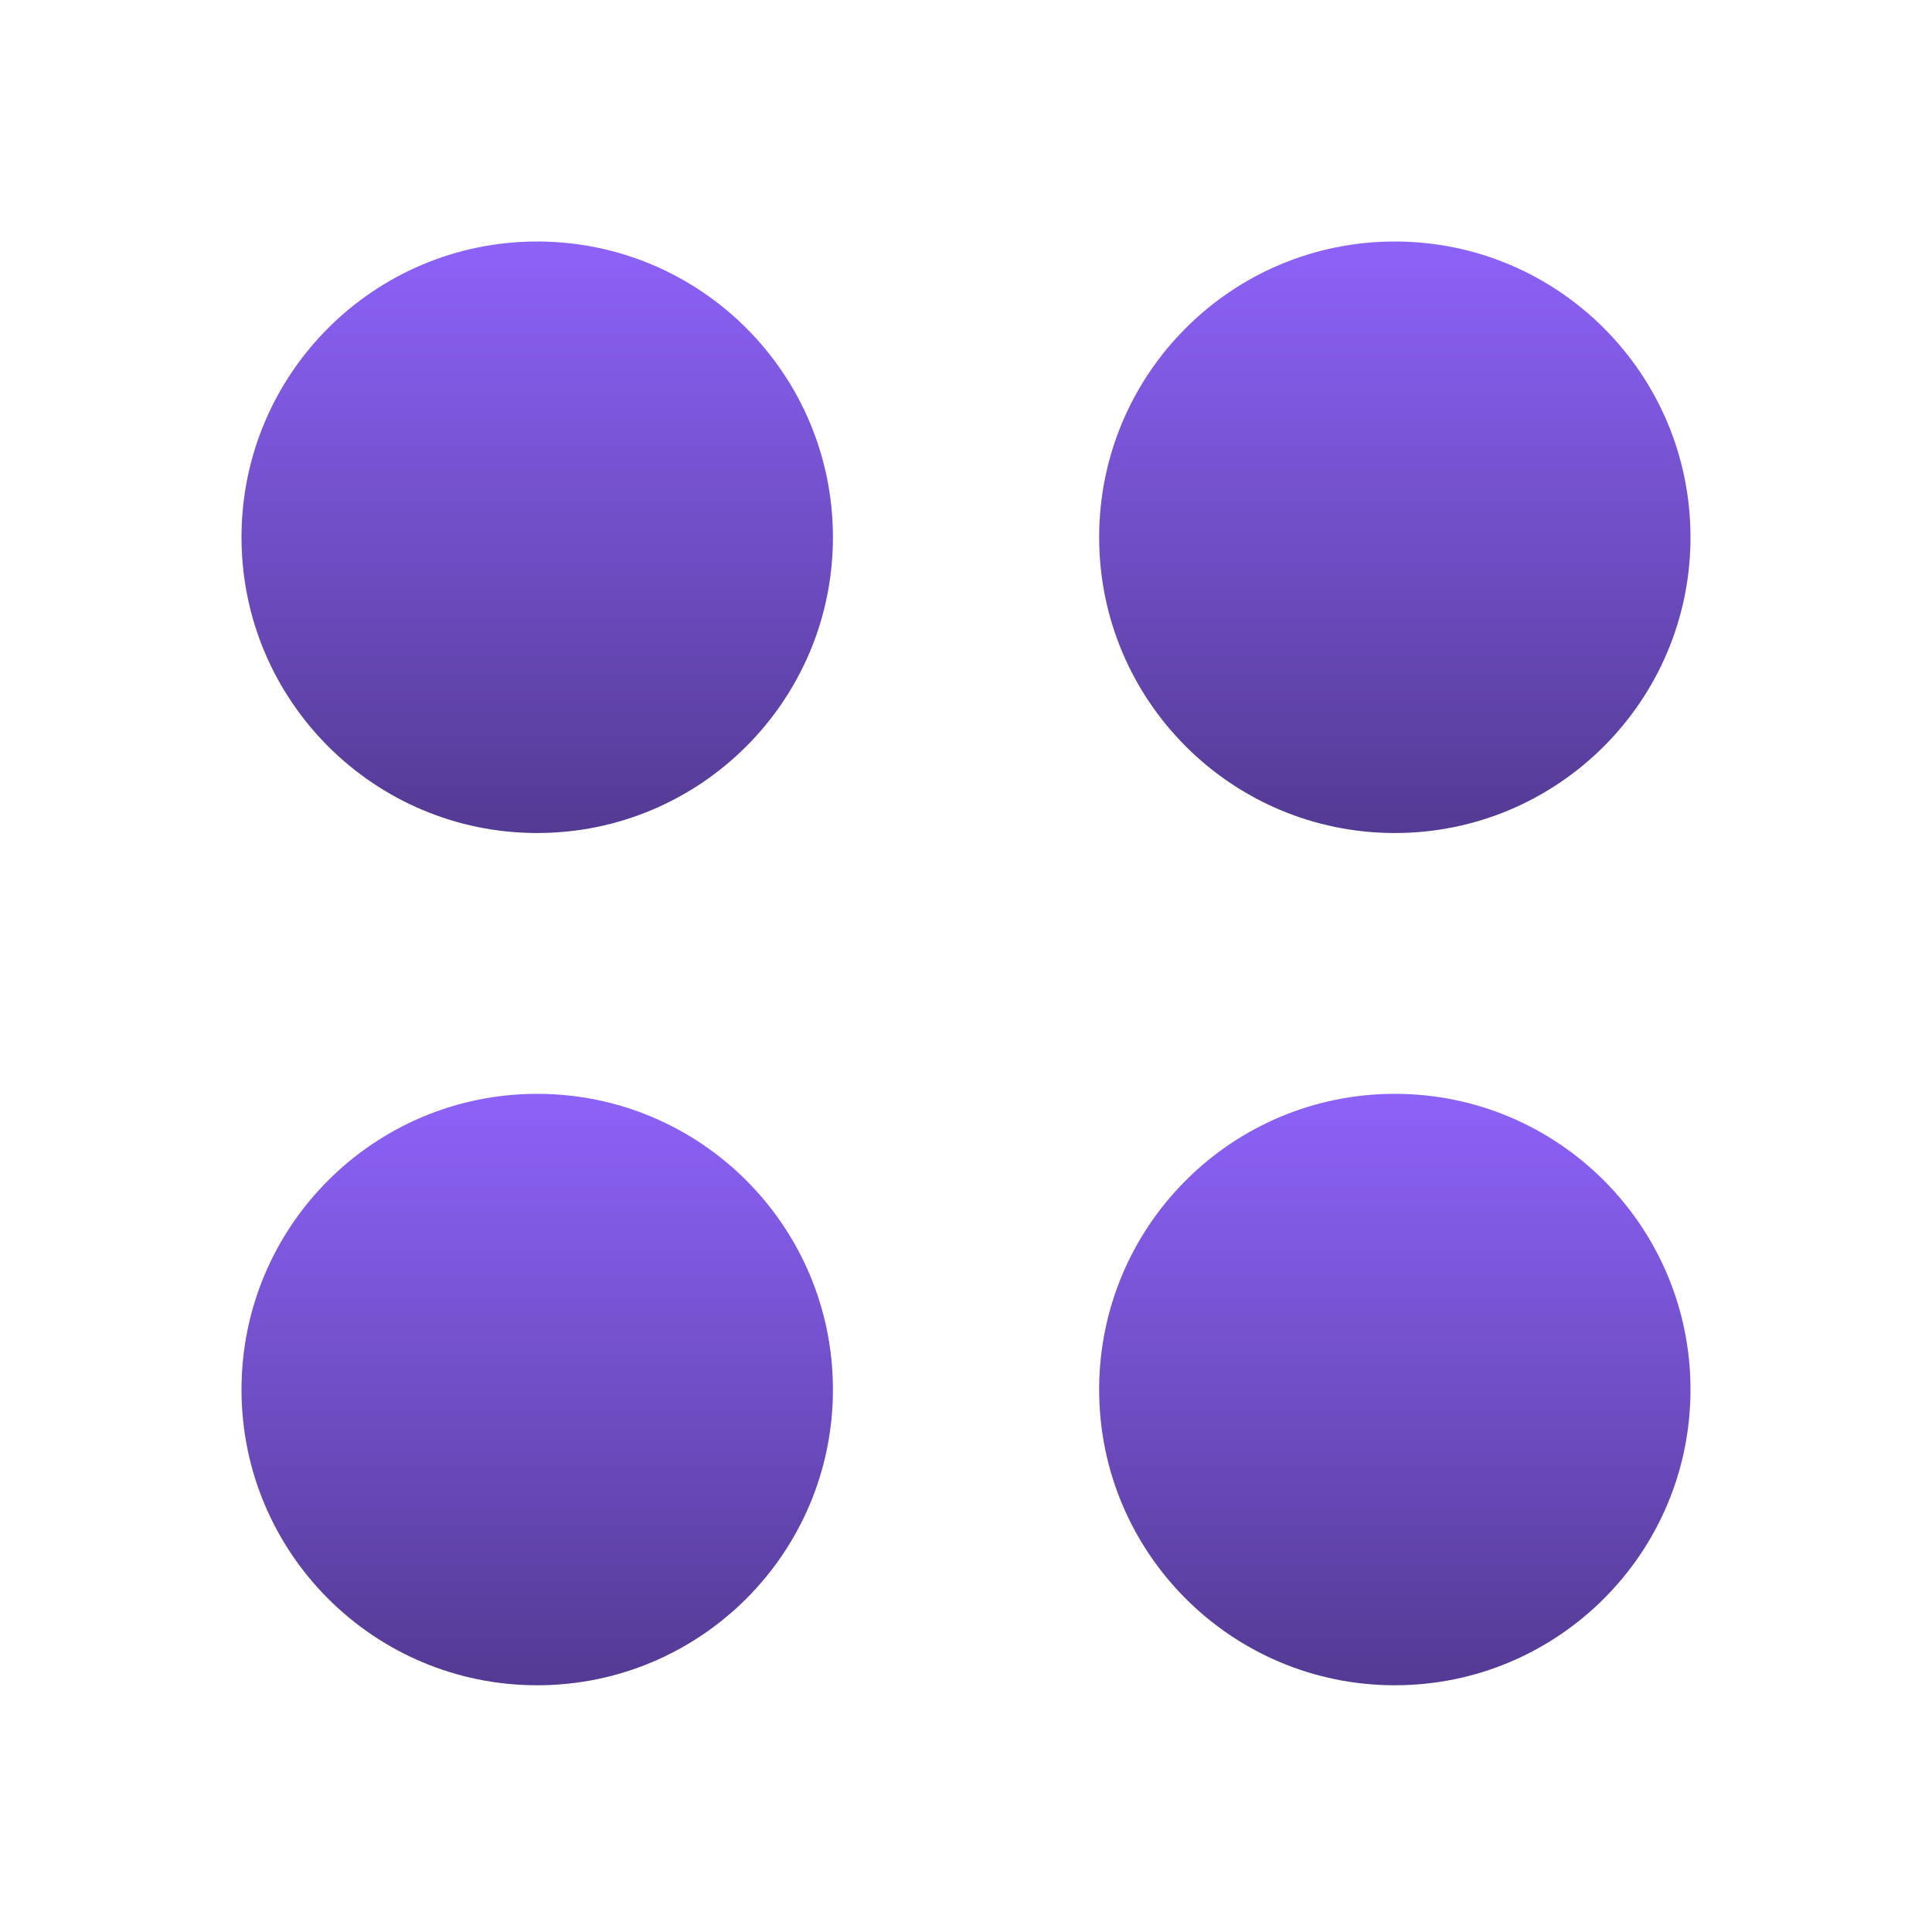
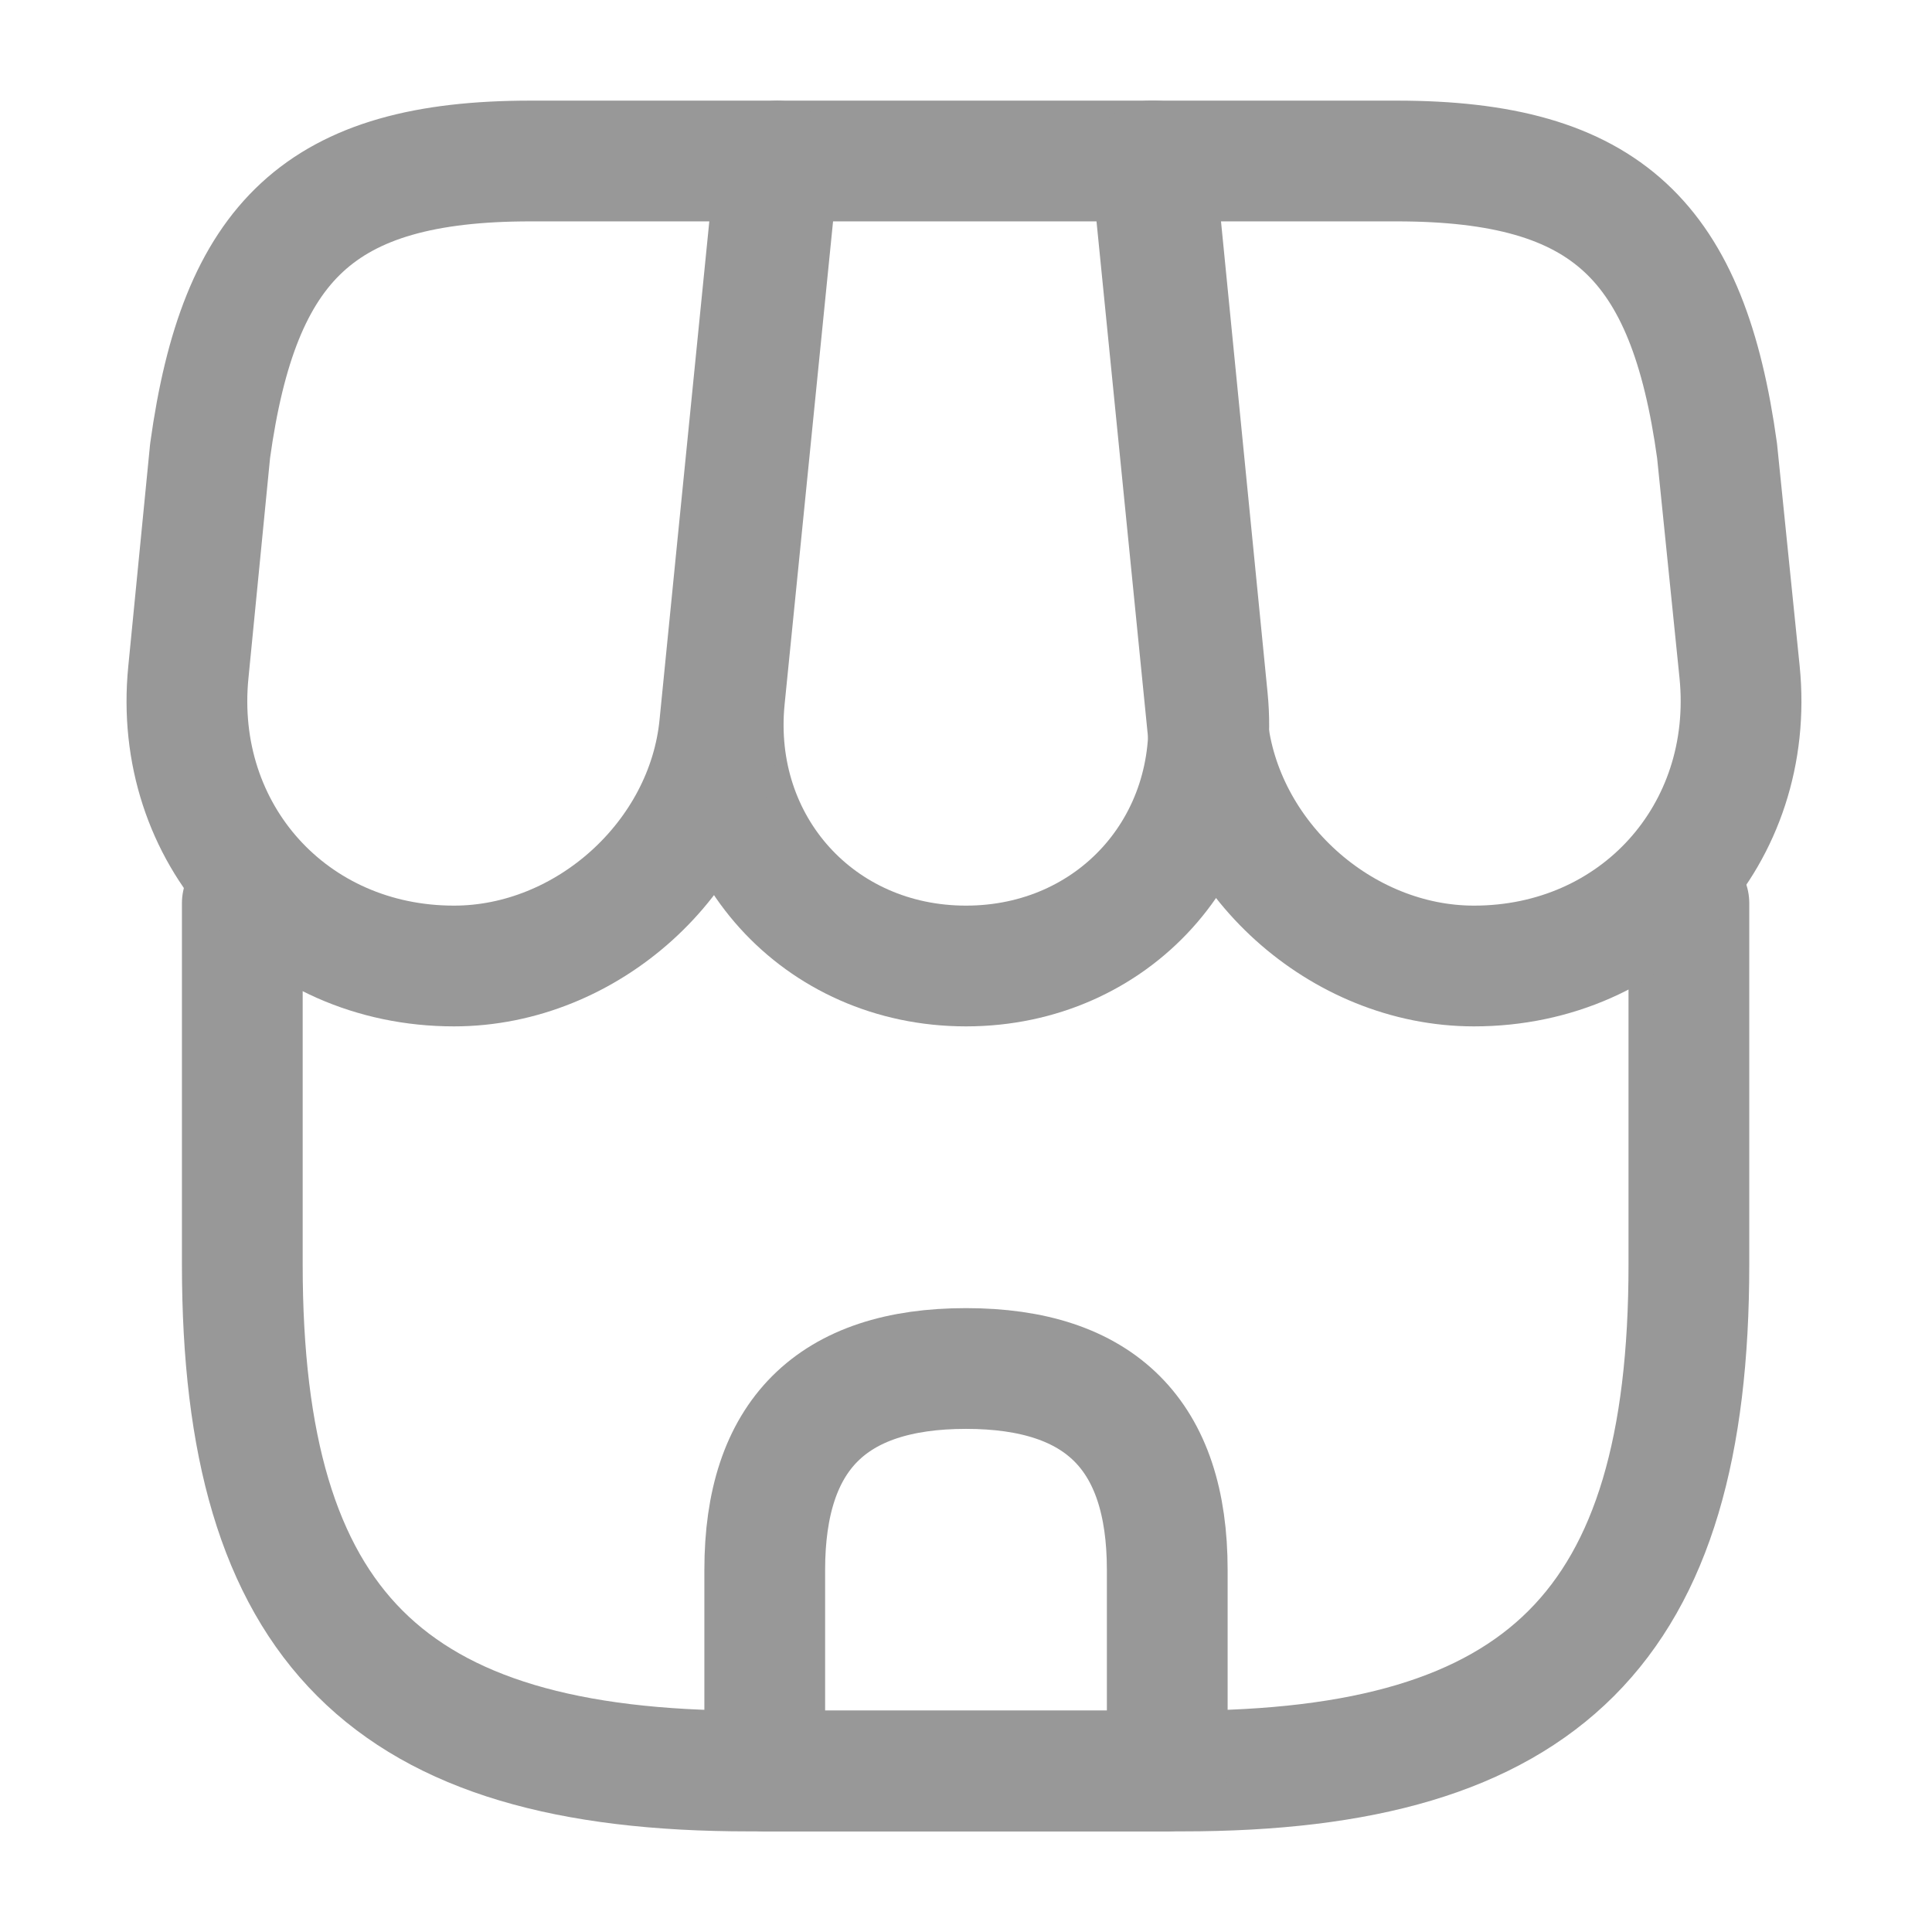
<svg xmlns="http://www.w3.org/2000/svg" width="24" height="24" viewBox="0 0 24 24" fill="none">
-   <path fill-rule="evenodd" clip-rule="evenodd" d="M21 6.674C21 8.702 19.355 10.348 17.327 10.348C15.298 10.348 13.654 8.702 13.654 6.674C13.654 4.645 15.298 3 17.327 3C19.355 3 21 4.645 21 6.674Z" fill="url(#paint0_linear_72_2447)" />
-   <path fill-rule="evenodd" clip-rule="evenodd" d="M10.347 6.674C10.347 8.702 8.702 10.348 6.673 10.348C4.645 10.348 3 8.702 3 6.674C3 4.645 4.645 3 6.673 3C8.702 3 10.347 4.645 10.347 6.674Z" fill="url(#paint1_linear_72_2447)" />
-   <path fill-rule="evenodd" clip-rule="evenodd" d="M21 17.262C21 19.291 19.355 20.935 17.327 20.935C15.298 20.935 13.654 19.291 13.654 17.262C13.654 15.233 15.298 13.588 17.327 13.588C19.355 13.588 21 15.233 21 17.262Z" fill="url(#paint2_linear_72_2447)" />
-   <path fill-rule="evenodd" clip-rule="evenodd" d="M10.347 17.262C10.347 19.291 8.702 20.935 6.673 20.935C4.645 20.935 3 19.291 3 17.262C3 15.233 4.645 13.588 6.673 13.588C8.702 13.588 10.347 15.233 10.347 17.262Z" fill="url(#paint3_linear_72_2447)" />
-   <defs>
-     <linearGradient id="paint0_linear_72_2447" x1="17.327" y1="3" x2="17.327" y2="10.348" gradientUnits="userSpaceOnUse">
-       <stop stop-color="#8D62F9" />
-       <stop offset="1" stop-color="#533A93" />
-     </linearGradient>
-     <linearGradient id="paint1_linear_72_2447" x1="6.673" y1="3" x2="6.673" y2="10.348" gradientUnits="userSpaceOnUse">
-       <stop stop-color="#8D62F9" />
-       <stop offset="1" stop-color="#533A93" />
-     </linearGradient>
-     <linearGradient id="paint2_linear_72_2447" x1="17.327" y1="13.588" x2="17.327" y2="20.935" gradientUnits="userSpaceOnUse">
-       <stop stop-color="#8D62F9" />
-       <stop offset="1" stop-color="#533A93" />
-     </linearGradient>
-     <linearGradient id="paint3_linear_72_2447" x1="6.673" y1="13.588" x2="6.673" y2="20.935" gradientUnits="userSpaceOnUse">
-       <stop stop-color="#8D62F9" />
-       <stop offset="1" stop-color="#533A93" />
-     </linearGradient>
-   </defs>
+   <path d="M3.01 11.22V15.71C3.01 20.2 4.81 22 9.3 22H14.69C19.18 22 20.98 20.2 20.98 15.71V11.22" stroke="#989898" stroke-width="1.5" stroke-linecap="round" stroke-linejoin="round" />
+   <path d="M12 12C13.83 12 15.18 10.51 15 8.68L14.34 2H9.67L9 8.68C8.82 10.51 10.17 12 12 12Z" stroke="#989898" stroke-width="1.5" stroke-linecap="round" stroke-linejoin="round" />
+   <path d="M18.31 12C20.33 12 21.81 10.36 21.61 8.35L21.33 5.6C20.97 3 19.97 2 17.35 2H14.3L15 9.01C15.17 10.66 16.66 12 18.31 12Z" stroke="#989898" stroke-width="1.5" stroke-linecap="round" stroke-linejoin="round" />
+   <path d="M5.64 12C7.29 12 8.78 10.66 8.94 9.01L9.16 6.8L9.64 2H6.59C3.97 2 2.97 3 2.61 5.6L2.34 8.35C2.14 10.36 3.62 12 5.64 12Z" stroke="#989898" stroke-width="1.5" stroke-linecap="round" stroke-linejoin="round" />
+   <path d="M12 17C10.33 17 9.5 17.83 9.5 19.5V22H14.5V19.5C14.5 17.83 13.67 17 12 17Z" stroke="#989898" stroke-width="1.5" stroke-linecap="round" stroke-linejoin="round" />
</svg>
